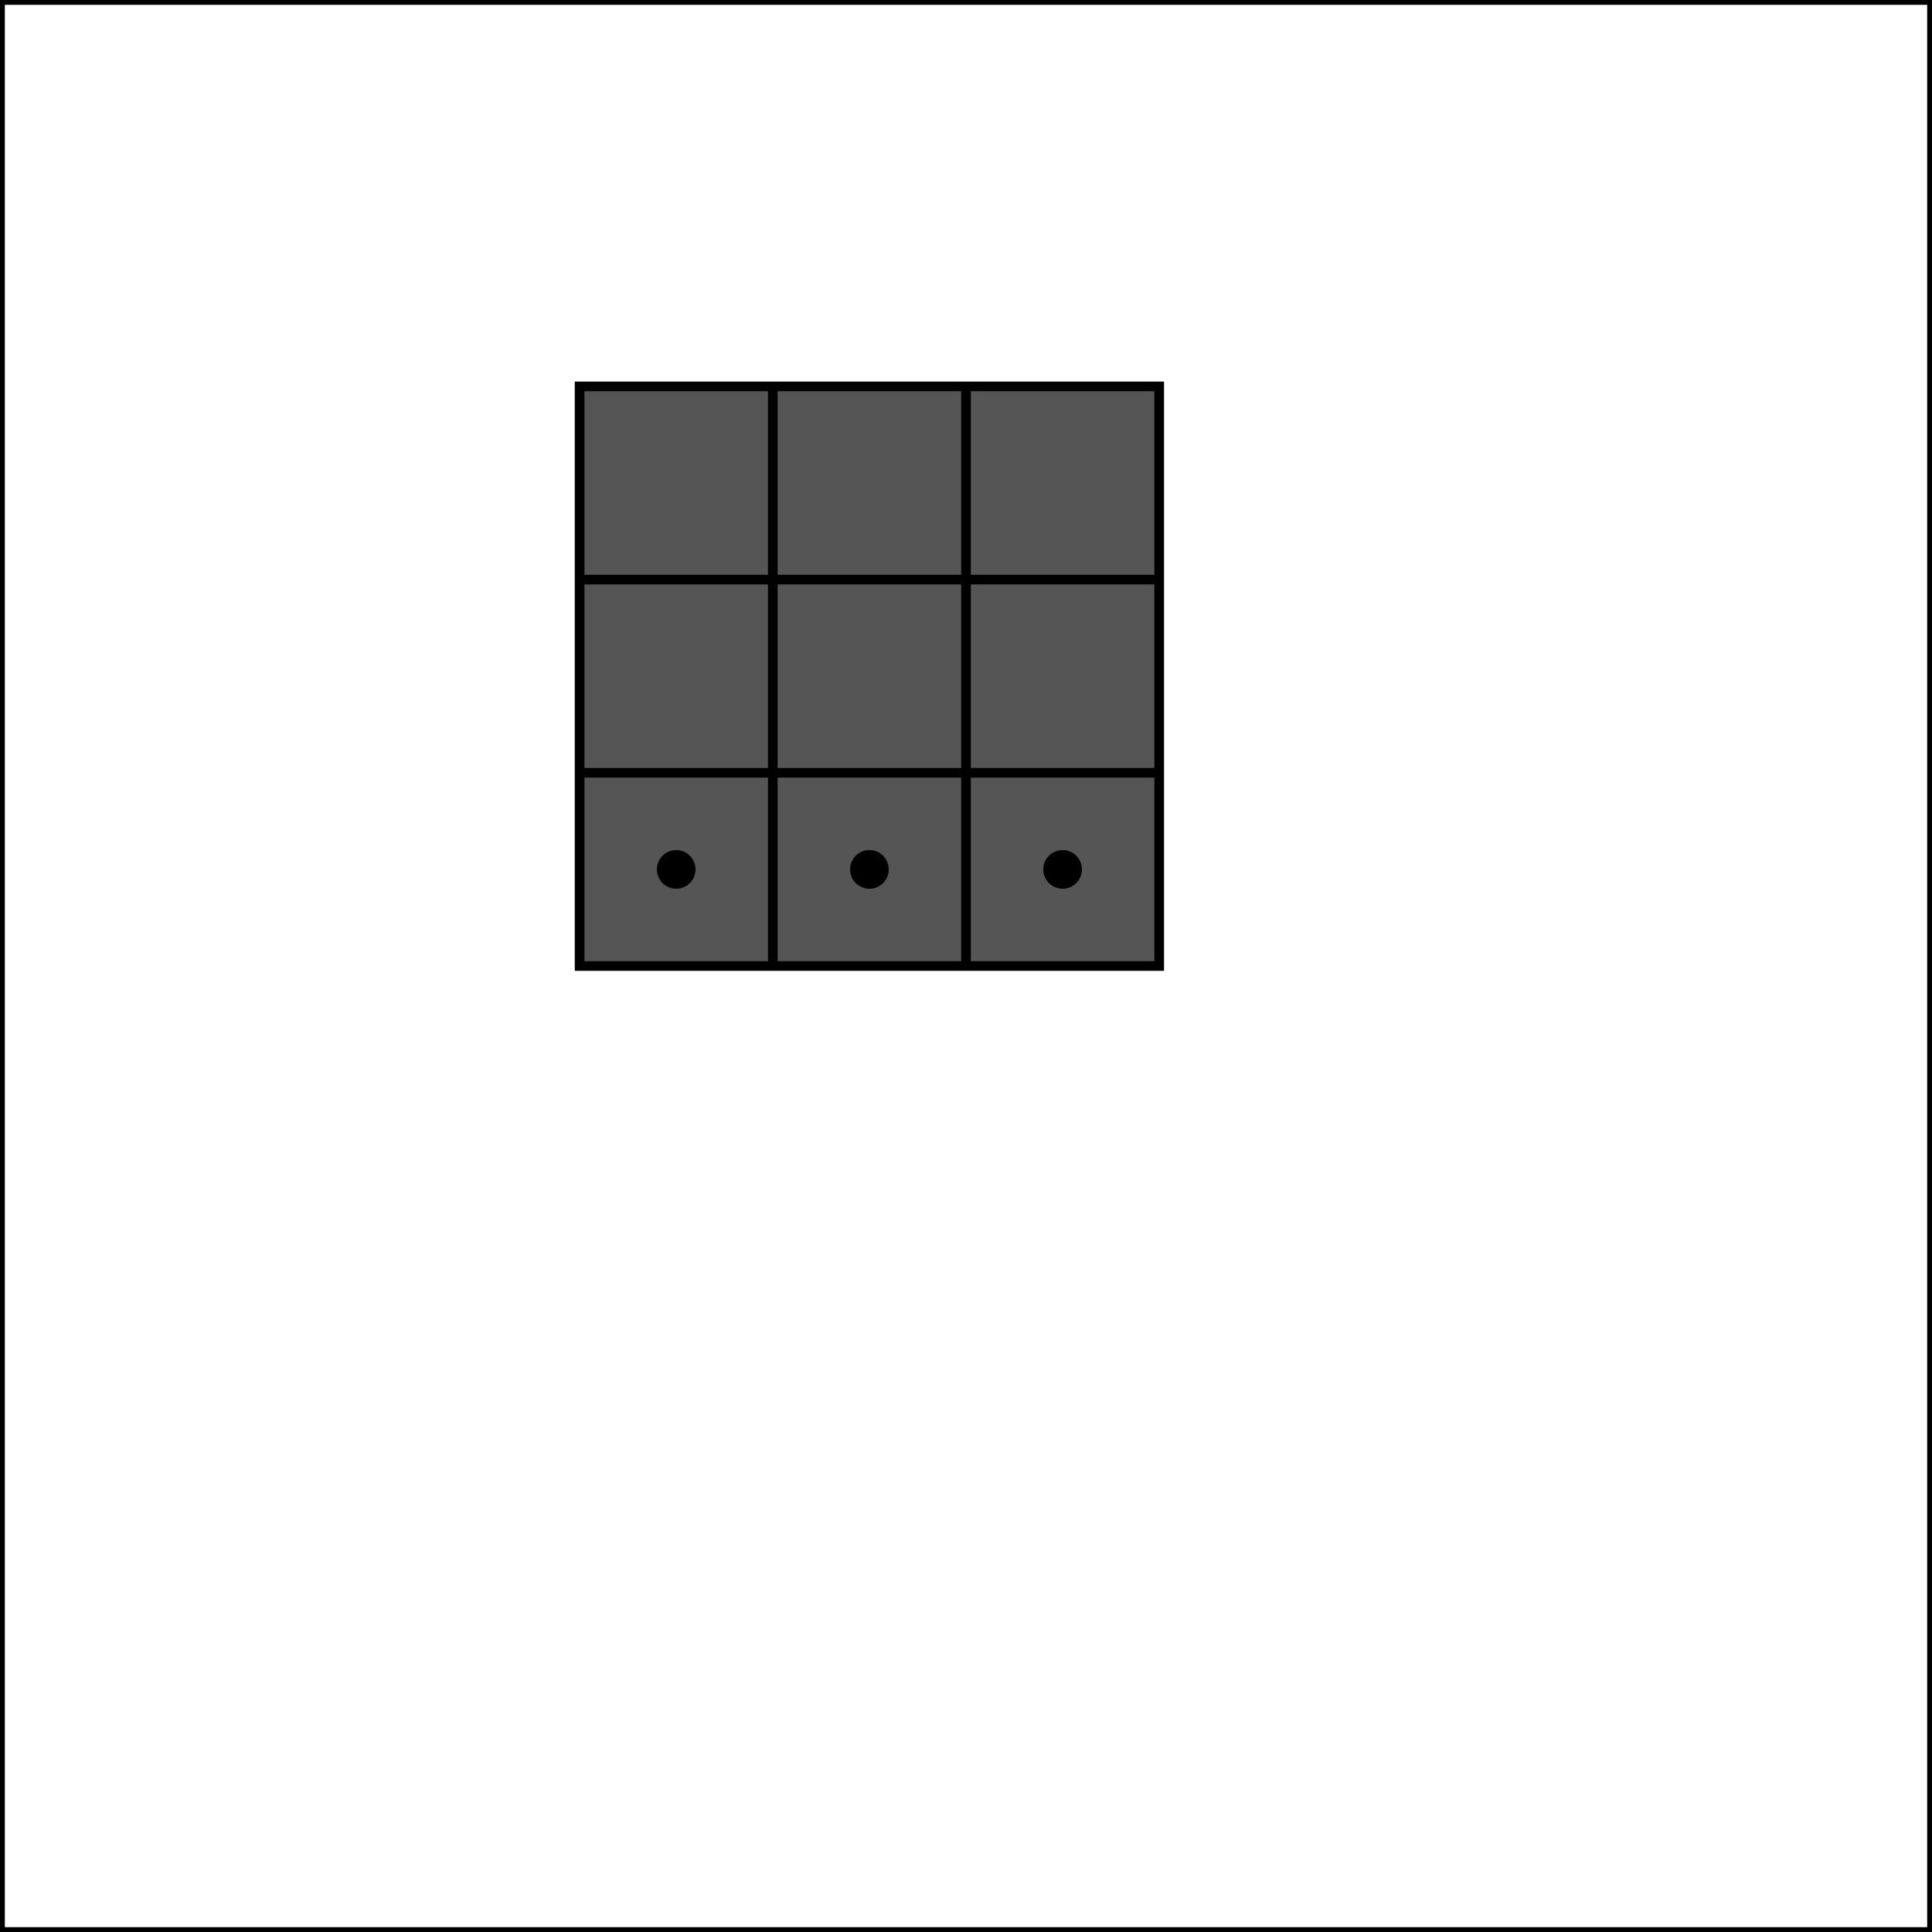
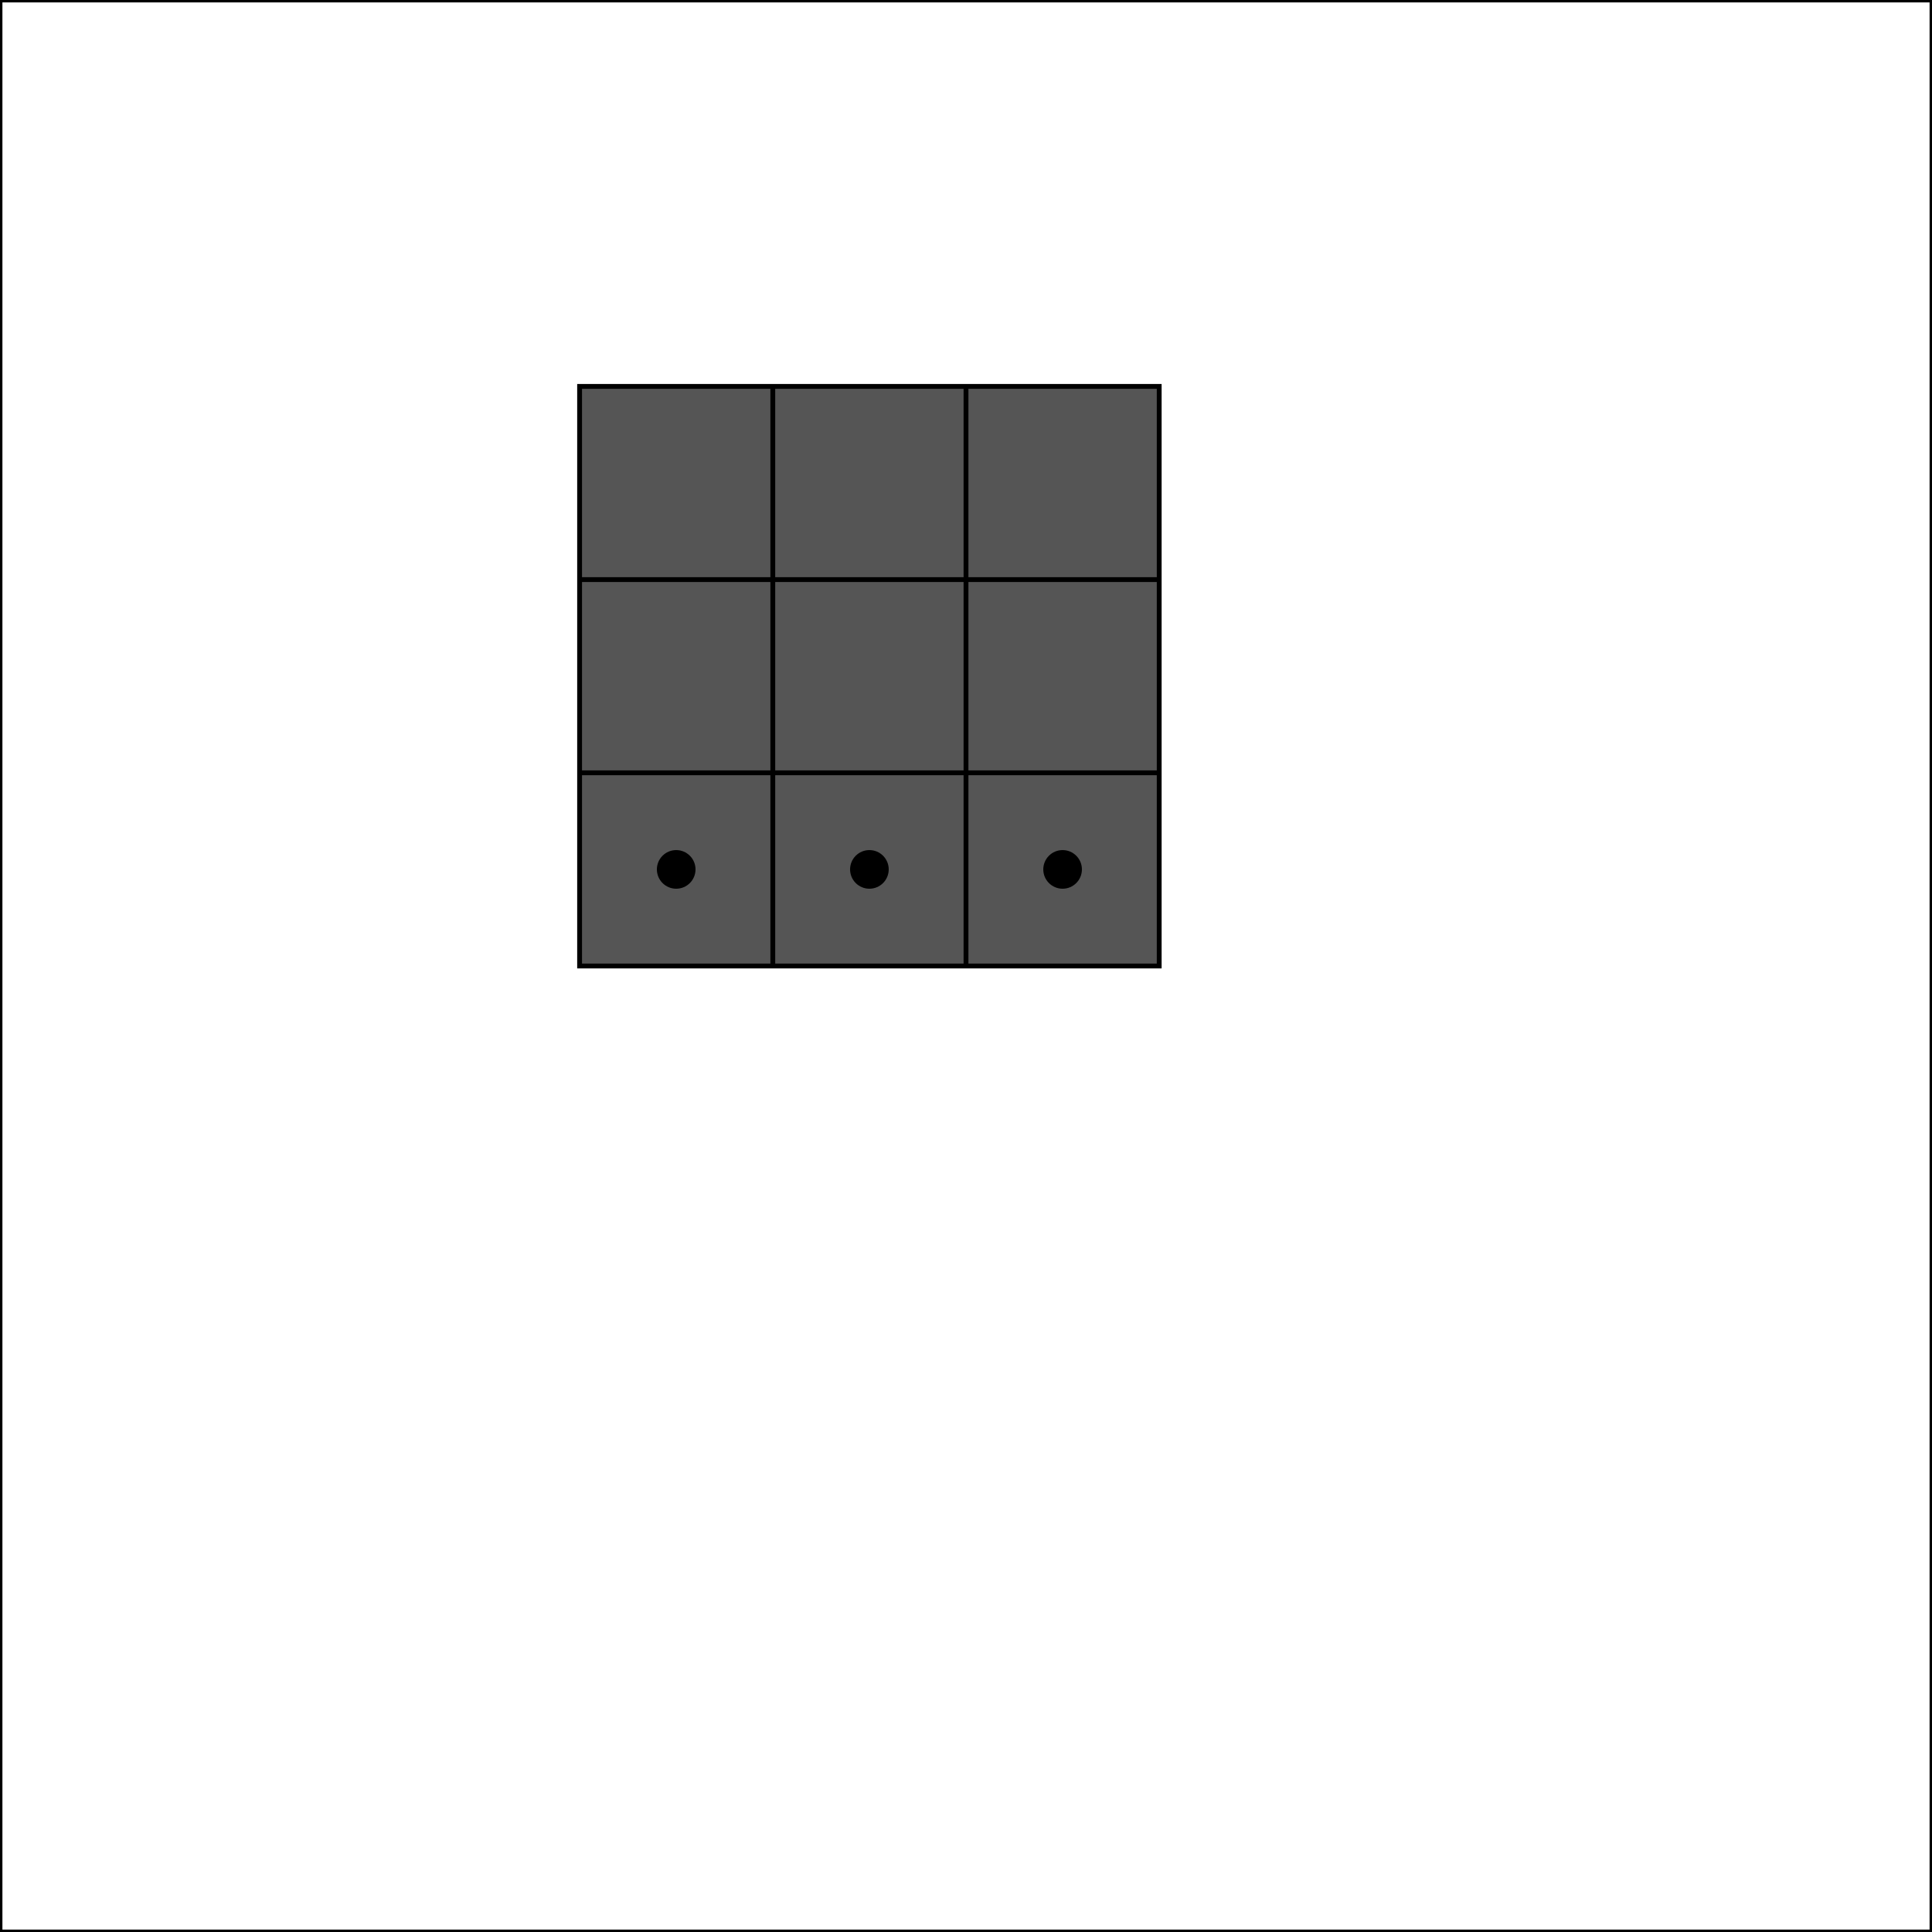
<svg xmlns="http://www.w3.org/2000/svg" version="1.1" id="Layer_1" x="0px" y="0px" viewBox="0 0 100 100" style="enable-background:new 0 0 100 100;" xml:space="preserve">
-   <rect x="0" y="0" width="100" height="100" stroke="black" stroke-width="0.5" fill="#FFFFFF" />
-   <rect x="30" y="20" width="30" height="30" stroke="black" stroke-width="0.5" fill="#555555" />
-   <line x1="30" y1="30" x2="60" y2="30" stroke="black" stroke-width="0.5" />
-   <line x1="30" y1="40" x2="60" y2="40" stroke="black" stroke-width="0.5" />
-   <line x1="40" y1="20" x2="40" y2="50" stroke="black" stroke-width="0.5" />
-   <line x1="50" y1="20" x2="50" y2="50" stroke="black" stroke-width="0.5" />
+   <rect x="0" y="0" width="100" height="100" stroke="black" stroke-width="0.25" fill="#FFFFFF" />
+   <rect x="30" y="20" width="30" height="30" stroke="black" stroke-width="0.25" fill="#555555" />
+   <line x1="30" y1="30" x2="60" y2="30" stroke="black" stroke-width="0.25" />
+   <line x1="30" y1="40" x2="60" y2="40" stroke="black" stroke-width="0.25" />
+   <line x1="40" y1="20" x2="40" y2="50" stroke="black" stroke-width="0.25" />
+   <line x1="50" y1="20" x2="50" y2="50" stroke="black" stroke-width="0.25" />
  <circle cx="35" cy="45" r="1" fill="black" />
  <circle cx="45" cy="45" r="1" fill="black" />
  <circle cx="55" cy="45" r="1" fill="black" />
</svg>
